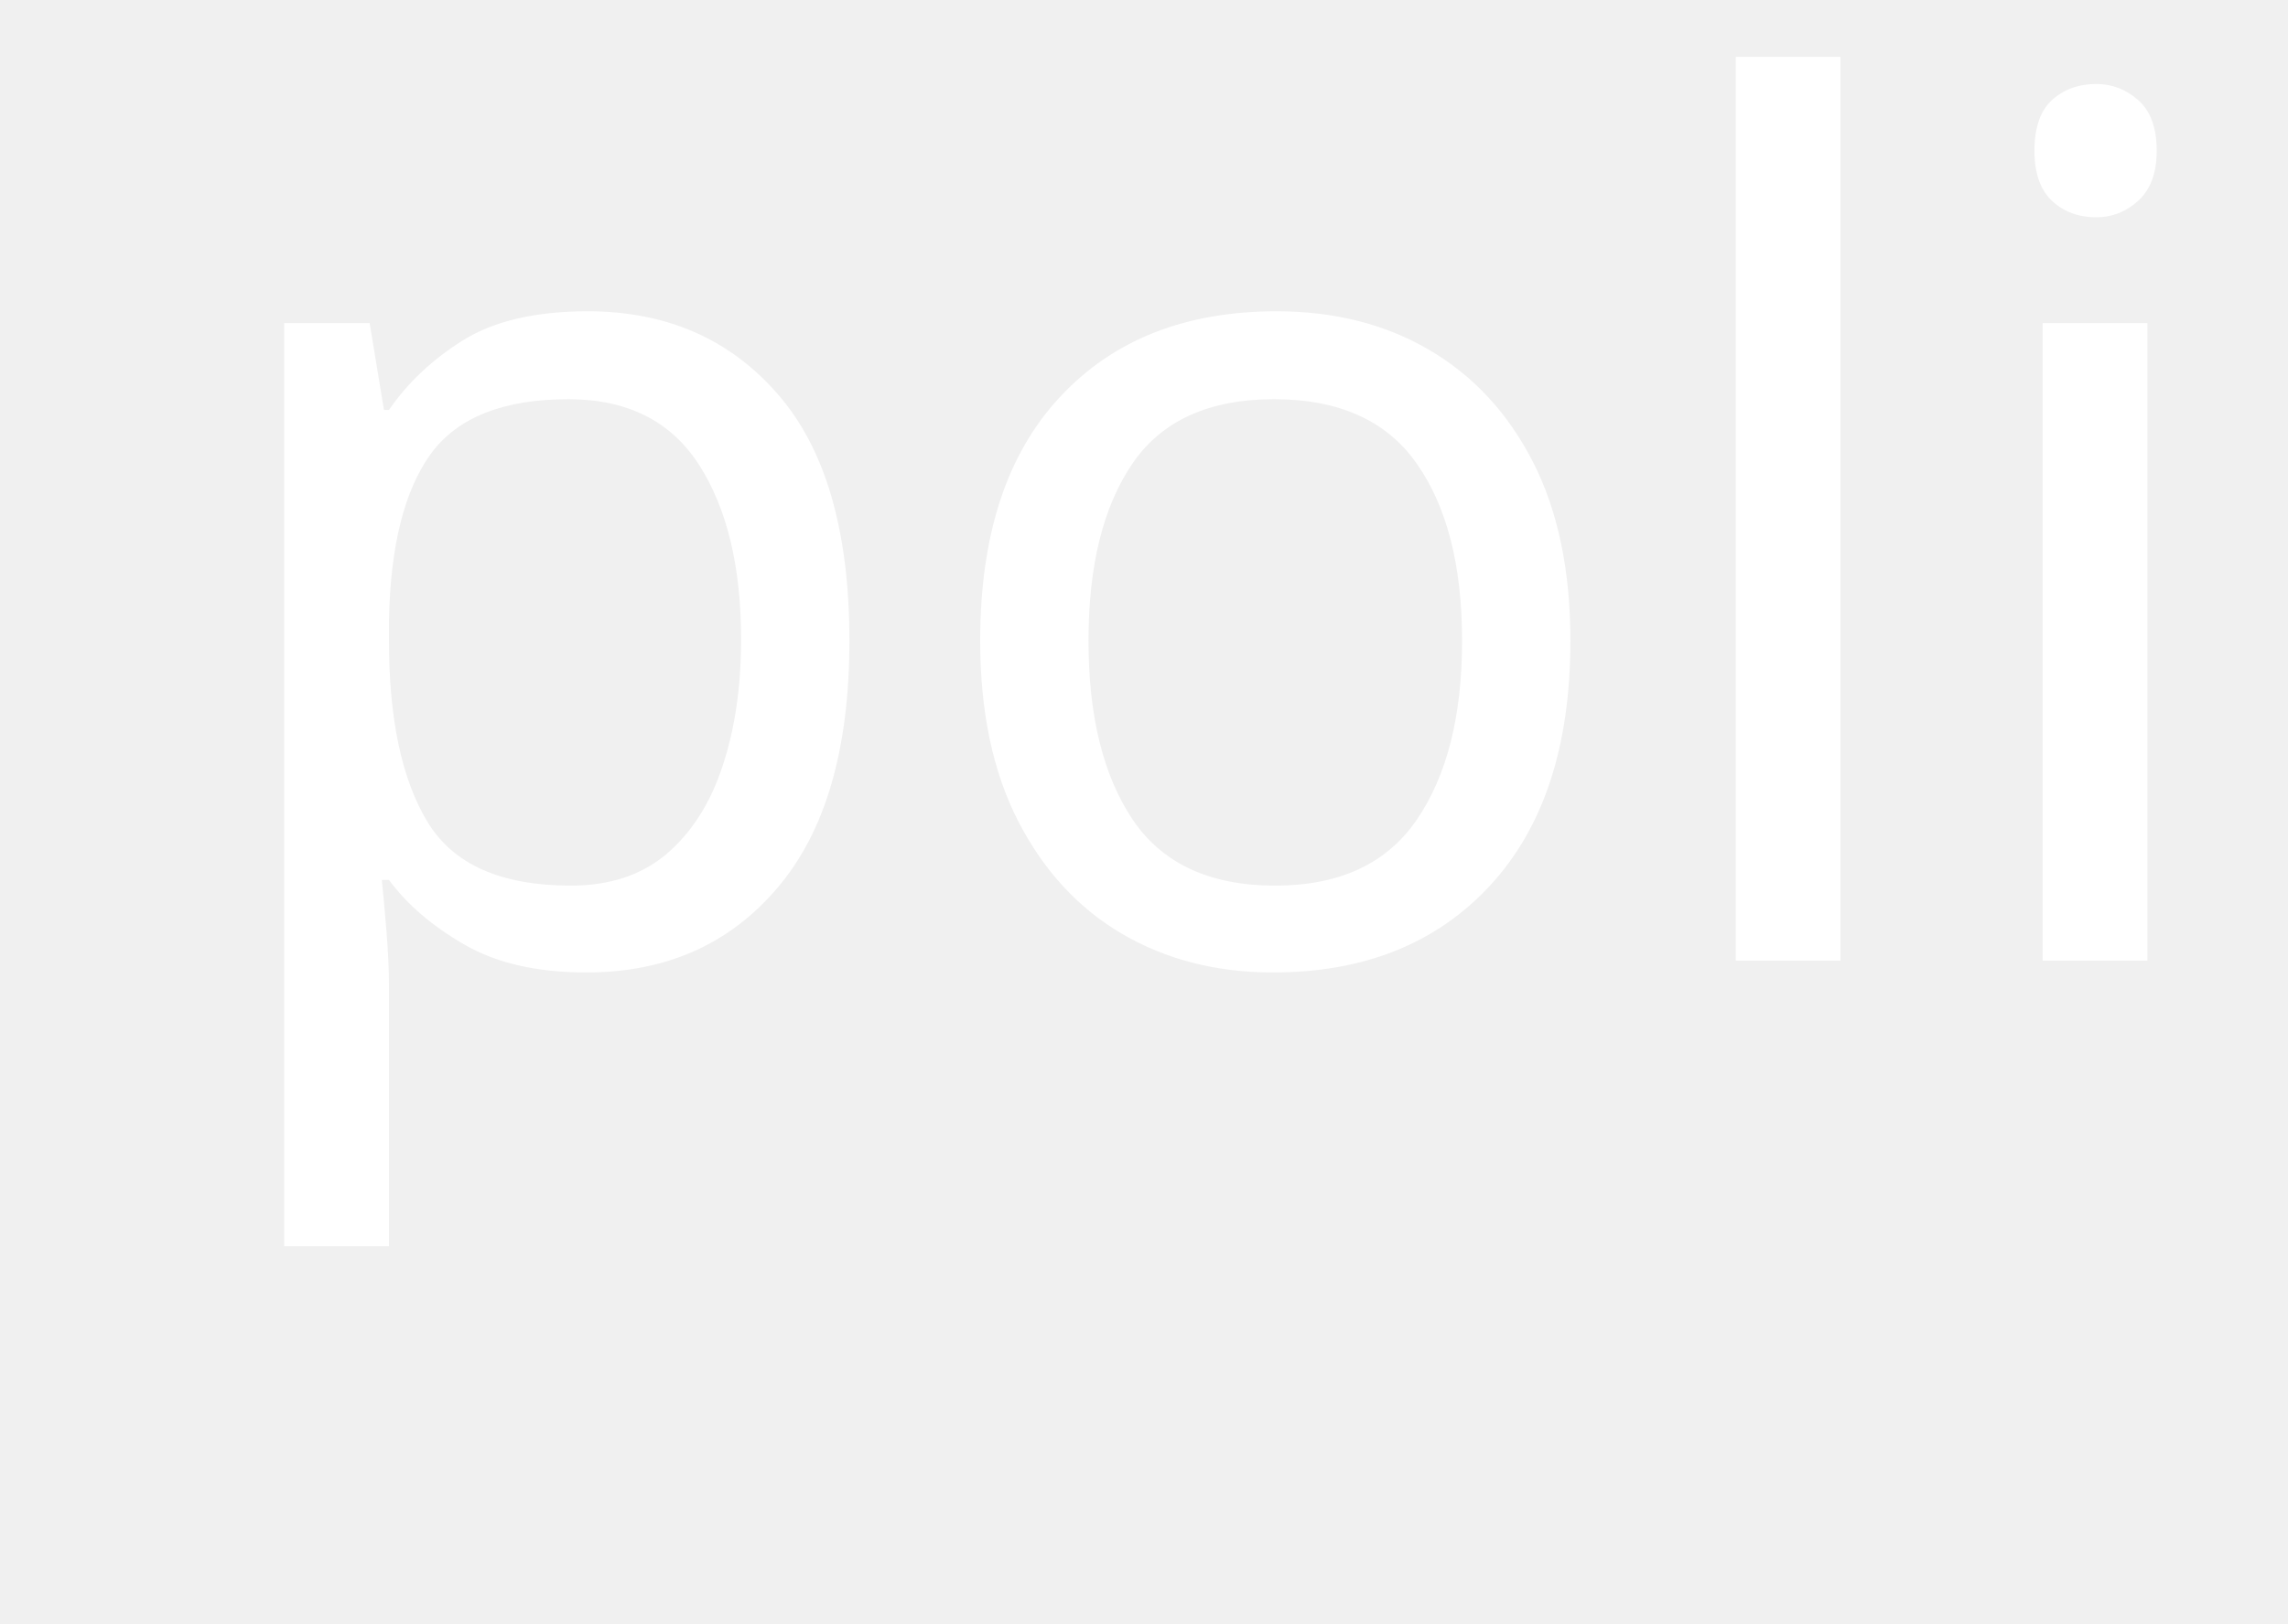
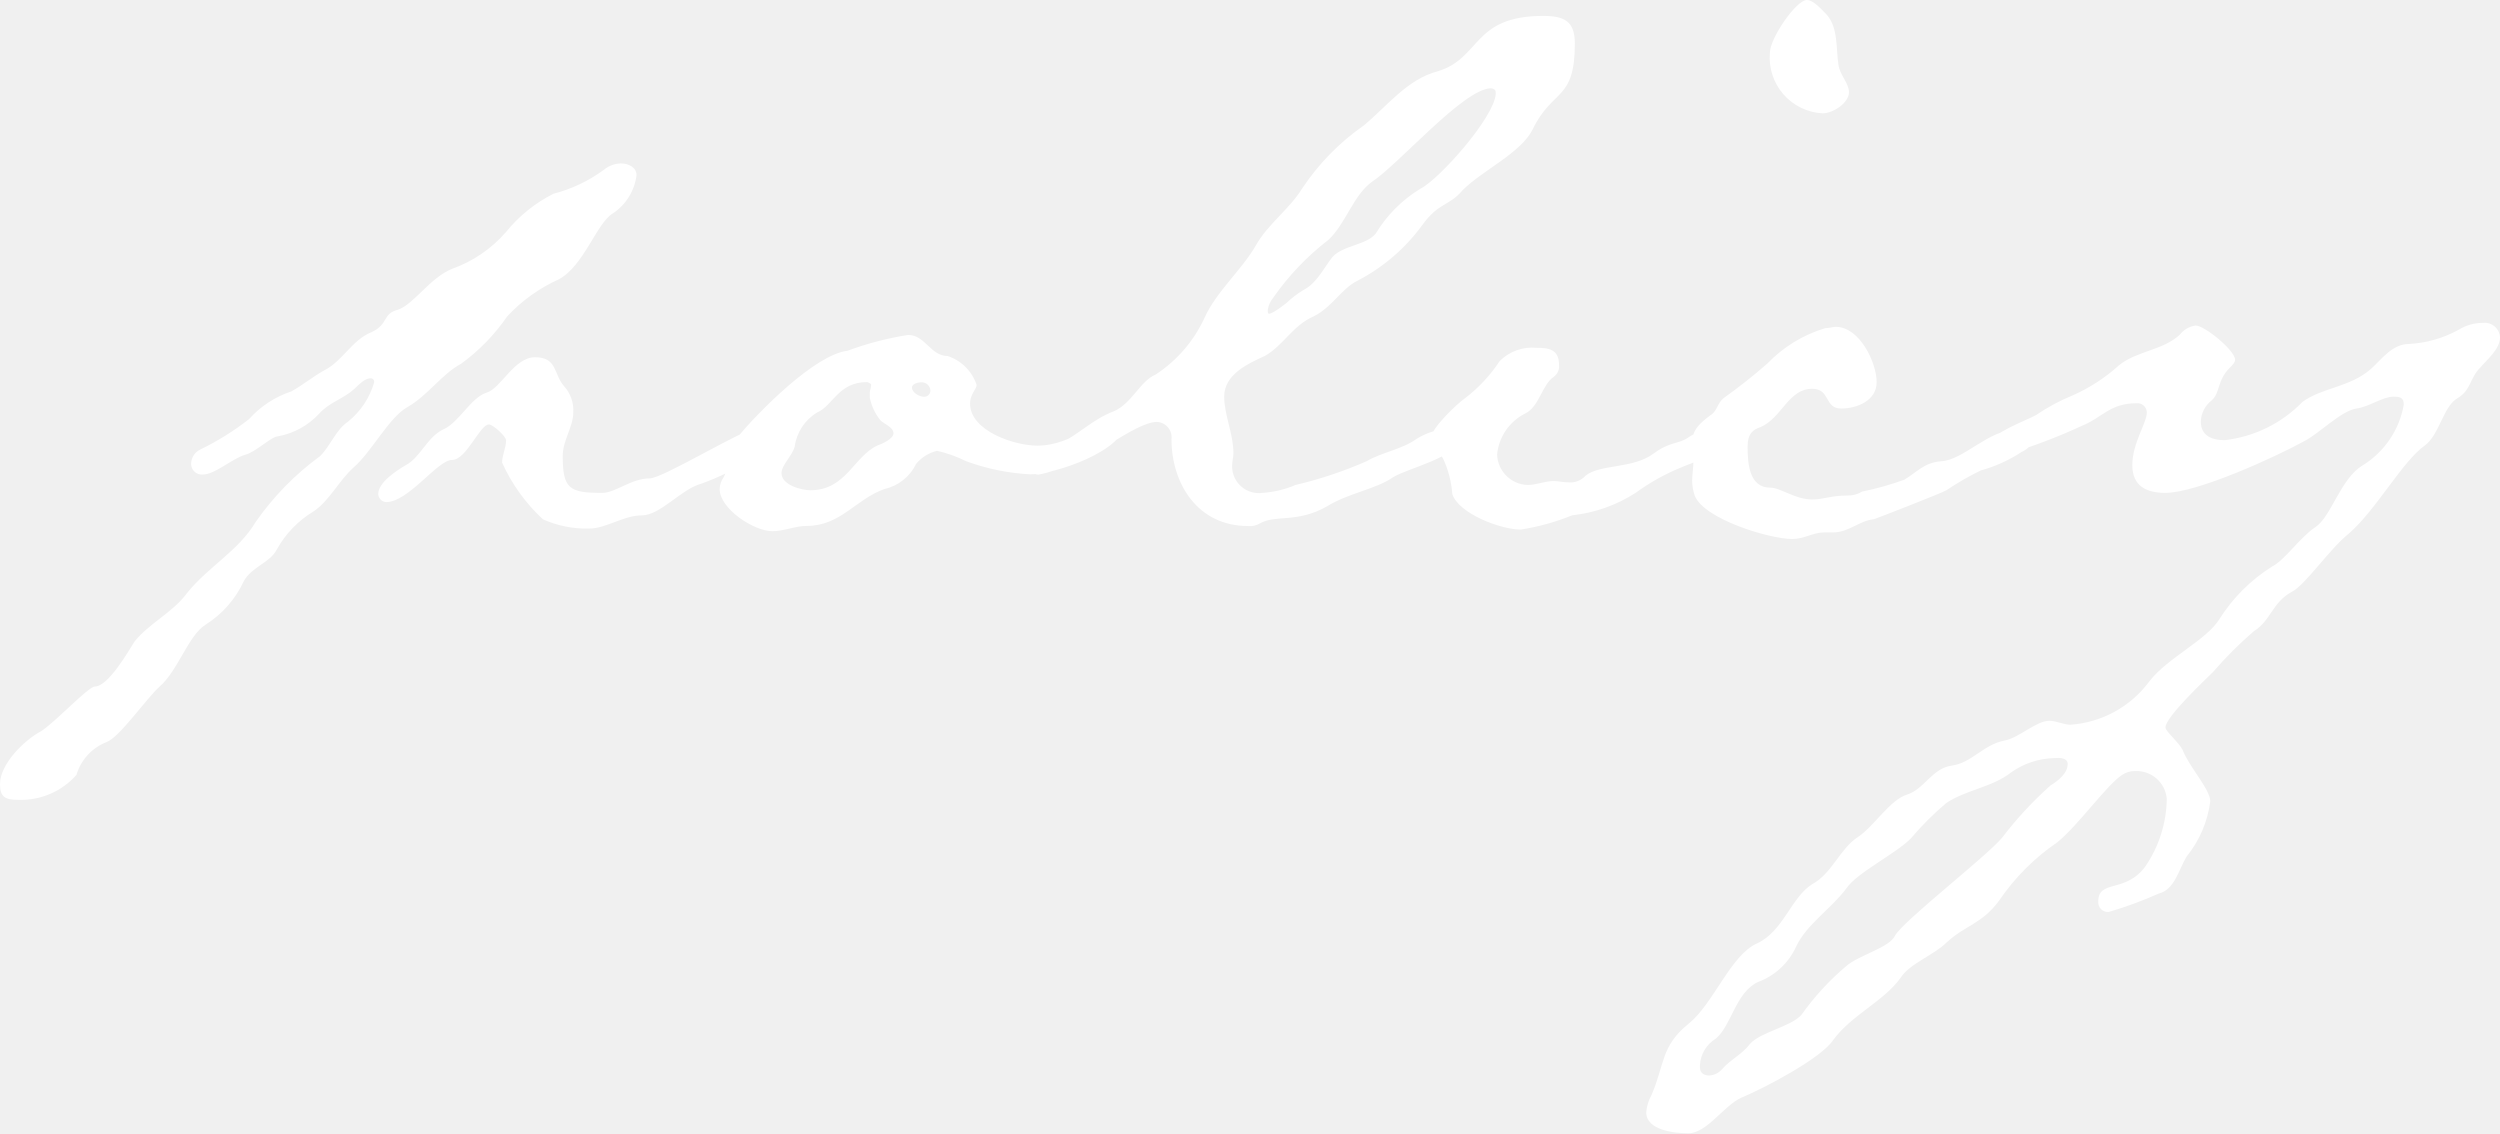
- <svg xmlns="http://www.w3.org/2000/svg" width="100" height="71" viewBox="0 0 100 71">
-   <text id="policy" transform="translate(8 42)" fill="#fff" font-size="52" font-family="EmilyAustin, Emily Austin">
-     <tspan x="0" y="0">policy</tspan>
-   </text>
+ <svg xmlns="http://www.w3.org/2000/svg" width="98.644" height="44.72" viewBox="0 0 98.644 44.72">
+   <path id="パス_47151" data-name="パス 47151" d="M17.42-12.48c0-.312-.312-.468-.624-.468a1.1,1.1,0,0,0-.676.26,5.8,5.8,0,0,1-1.976.936,5.712,5.712,0,0,0-1.872,1.508A5.052,5.052,0,0,1,10.14-8.788c-.884.364-1.508,1.4-2.132,1.612-.624.156-.364.572-1.04.884C6.188-5.98,5.824-5.148,5.1-4.784c-.468.26-.832.572-1.3.832A3.876,3.876,0,0,0,2.132-2.86a10.724,10.724,0,0,1-1.924,1.2.639.639,0,0,0-.364.572.425.425,0,0,0,.468.416c.468,0,1.144-.624,1.664-.78.416-.1,1.04-.728,1.3-.728a2.932,2.932,0,0,0,1.612-.884c.416-.468.936-.572,1.4-.988.156-.156.416-.416.624-.416a.138.138,0,0,1,.156.156,3.08,3.08,0,0,1-1.04,1.56c-.468.312-.676.936-1.092,1.352A11.007,11.007,0,0,0,2.392,1.2C1.716,2.34.52,2.964-.312,4c-.572.78-1.508,1.2-2.08,1.924-.26.416-1.04,1.768-1.56,1.768-.26,0-1.612,1.456-2.132,1.768-.676.364-1.612,1.3-1.612,2.08,0,.52.208.624.728.624A2.921,2.921,0,0,0-4.68,11.18a2,2,0,0,1,1.2-1.3c.52-.208,1.56-1.716,2.08-2.184C-.676,7.072-.26,5.668.416,5.252A4.033,4.033,0,0,0,1.924,3.536c.312-.572,1.04-.728,1.3-1.248A4.053,4.053,0,0,1,4.68.78C5.3.364,5.668-.416,6.24-.936c.728-.624,1.4-1.976,2.132-2.392C9.2-3.8,9.724-4.628,10.5-5.044a7.781,7.781,0,0,0,1.82-1.872,6.31,6.31,0,0,1,2.028-1.456c.988-.52,1.508-2.236,2.132-2.6A2.124,2.124,0,0,0,17.42-12.48Zm5.3,10.4c0-.26-.364-.416-.572-.416C21.684-2.5,18.46-.52,17.94-.52c-.728,0-1.352.572-1.872.572-1.3,0-1.56-.156-1.56-1.456,0-.624.416-1.144.416-1.716a1.416,1.416,0,0,0-.364-1.04C14.144-4.628,14.3-5.3,13.416-5.3c-.832,0-1.352,1.248-1.924,1.4-.624.208-1.092,1.2-1.716,1.456-.624.312-.884,1.092-1.456,1.4C7.956-.832,7.228-.364,7.228.1A.336.336,0,0,0,7.54.416c.884,0,2.028-1.664,2.6-1.664s1.092-1.4,1.456-1.4c.156,0,.676.468.676.624,0,.312-.156.572-.156.884a6.934,6.934,0,0,0,1.612,2.236,4.22,4.22,0,0,0,1.82.364c.676,0,1.352-.52,2.08-.52s1.56-1.04,2.34-1.248a9.724,9.724,0,0,0,2.08-1.04C22.308-1.508,22.724-1.716,22.724-2.08Zm4.836-.208c0,.208-.468.416-.624.468C26-1.4,25.688-.052,24.284-.052c-.364,0-1.144-.208-1.144-.676,0-.312.416-.676.52-1.04a1.865,1.865,0,0,1,.884-1.352c.624-.26.832-1.2,1.976-1.2,0,0,.156.052.156.1,0,.156-.052.208-.052.312v.208a2.085,2.085,0,0,0,.416.884C27.2-2.652,27.56-2.548,27.56-2.288ZM29.016-4a.246.246,0,0,1-.26.26c-.156,0-.468-.156-.468-.364,0-.156.26-.208.364-.208A.348.348,0,0,1,29.016-4Zm7.7,1.248c0-.1-.052-.26-.208-.26-.78,0-1.82,1.2-3.276,1.2-.884,0-2.652-.572-2.652-1.664,0-.364.26-.572.26-.728a1.791,1.791,0,0,0-1.144-1.144c-.676,0-.884-.832-1.56-.832a12.446,12.446,0,0,0-2.392.624c-1.3.156-3.536,2.444-4.316,3.38-.364.416-.312,1.144-.572,1.612A.839.839,0,0,0,20.7-.1c0,.78,1.352,1.664,2.08,1.664.468,0,.884-.208,1.352-.208C25.48,1.352,26.052.312,27.2-.1a1.823,1.823,0,0,0,1.248-.988,1.531,1.531,0,0,1,.832-.52A5.07,5.07,0,0,1,30.42-1.2a8.552,8.552,0,0,0,2.548.52C33.9-.676,36.712-1.612,36.712-2.756ZM51.324-15.7c-.052.936-2.236,3.38-2.964,3.744a5.227,5.227,0,0,0-1.768,1.768c-.364.468-1.3.468-1.716.936-.364.468-.624,1.04-1.144,1.3a3.939,3.939,0,0,0-.676.52c-.468.364-.624.416-.676.416s-.052-.052-.052-.156a.98.98,0,0,1,.208-.468A10.354,10.354,0,0,1,44.72-9.932c.676-.624.988-1.768,1.716-2.288,1.092-.728,3.588-3.64,4.68-3.692a.257.257,0,0,1,.156.052S51.324-15.86,51.324-15.7Zm3.12-1.976c0-.884-.416-1.092-1.248-1.092-2.808,0-2.444,1.664-4.16,2.184-1.2.312-1.976,1.352-2.912,2.132a9.3,9.3,0,0,0-2.444,2.5c-.52.832-1.352,1.4-1.82,2.236-.572.988-1.56,1.82-2.028,2.86a5.351,5.351,0,0,1-1.924,2.236c-.624.26-.936,1.144-1.664,1.456-.832.312-1.4.936-2.184,1.3-.26.156-1.2.52-1.2.884,0,.156.26.312.416.312a3.83,3.83,0,0,0,.728-.208c1.2-.208,3.068-1.872,3.952-1.872a.605.605,0,0,1,.572.676c0,1.768,1.04,3.432,3.016,3.432a.773.773,0,0,0,.468-.1c.624-.364,1.456,0,2.652-.676.832-.52,1.924-.676,2.6-1.144.572-.364,2.548-.78,2.548-1.508,0-.26-.052-.416-.364-.416A2.738,2.738,0,0,0,48.2-2.08c-.572.416-1.352.52-1.976.884A16.176,16.176,0,0,1,43.42-.26a3.954,3.954,0,0,1-1.3.312,1.056,1.056,0,0,1-1.2-1.04c0-.208.052-.364.052-.52,0-.78-.364-1.508-.364-2.236,0-.884.936-1.3,1.612-1.612.728-.416,1.092-1.2,1.924-1.56.728-.364,1.092-1.092,1.716-1.4A7.332,7.332,0,0,0,48.412-10.5c.676-.936,1.04-.728,1.612-1.4.78-.78,2.288-1.456,2.756-2.392C53.56-15.912,54.444-15.392,54.444-17.68ZM60.32-2.132c0-.26-.312-.312-.52-.312a1.813,1.813,0,0,0-.884.312c-.364.26-.728.156-1.352.624-.832.624-2.132.416-2.7.884a.8.8,0,0,1-.676.26c-.208,0-.416-.052-.572-.052-.364,0-.676.156-1.04.156a1.246,1.246,0,0,1-1.2-1.2,2.027,2.027,0,0,1,1.092-1.612c.572-.26.676-1.144,1.144-1.456a.507.507,0,0,0,.208-.468c0-.624-.416-.676-.884-.676a1.811,1.811,0,0,0-1.456.52,6.01,6.01,0,0,1-1.352,1.456c-.312.208-1.352,1.2-1.352,1.56,0,.312.312.572.468.832A3.989,3.989,0,0,1,49.608.1c.26.78,1.924,1.4,2.7,1.4A9.041,9.041,0,0,0,54.34.936a5.74,5.74,0,0,0,2.5-.884A8.493,8.493,0,0,1,58.6-.936C59.072-1.144,60.32-1.508,60.32-2.132Zm4.94-13.624c0-.364-.364-.676-.416-1.092-.1-.624,0-1.456-.468-1.976-.208-.208-.52-.572-.78-.572-.416,0-1.456,1.508-1.456,2.08a2.2,2.2,0,0,0,2.08,2.392C64.636-14.924,65.26-15.34,65.26-15.756ZM72.488-2.028c0-.312-.364-.416-.624-.416-1.092,0-2.08,1.2-2.964,1.248-.676.052-.936.416-1.456.728A11.579,11.579,0,0,1,65.78,0a1.048,1.048,0,0,1-.572.156c-.676,0-.936.156-1.4.156-.676,0-1.248-.468-1.664-.468-.832,0-.884-.988-.884-1.612,0-.52.208-.676.52-.78.832-.364,1.092-1.508,2.028-1.508.728,0,.468.78,1.144.78.624,0,1.4-.312,1.4-1.04,0-.78-.676-2.184-1.612-2.184-.1,0-.26.052-.416.052a5.27,5.27,0,0,0-2.288,1.4A21.8,21.8,0,0,1,60.32-3.692c-.26.208-.26.52-.52.676-.416.312-.728.572-.728,1.092,0,.26.052.468.052.676,0,.312-.052.572-.052.832a1.869,1.869,0,0,0,.1.572c.364.936,2.964,1.716,3.848,1.716.468,0,.832-.26,1.248-.26h.364c.624,0,1.04-.468,1.612-.52.156-.052,2.7-1.04,2.86-1.144a11.446,11.446,0,0,1,1.352-.78,5.671,5.671,0,0,0,1.612-.728C72.28-1.664,72.488-1.82,72.488-2.028Zm1.4,12.792c0,.364-.416.676-.676.832a14.714,14.714,0,0,0-1.924,2.08c-.676.78-3.9,3.276-4.212,3.848-.208.468-1.456.78-1.924,1.2a10.366,10.366,0,0,0-1.768,1.924c-.416.468-1.612.676-2.028,1.144-.312.416-.78.624-1.092.988a.722.722,0,0,1-.52.26c-.208,0-.364-.1-.364-.312v-.1a1.3,1.3,0,0,1,.624-1.04c.624-.52.78-1.82,1.664-2.236a2.665,2.665,0,0,0,1.508-1.4c.416-.884,1.4-1.508,1.976-2.288.416-.624,1.924-1.352,2.548-1.976a11.932,11.932,0,0,1,1.4-1.4c.78-.52,1.82-.624,2.548-1.2a3.08,3.08,0,0,1,1.716-.572C73.58,10.5,73.892,10.5,73.892,10.764ZM90.948-6.084a.605.605,0,0,0-.676-.572,1.8,1.8,0,0,0-.936.26,4.548,4.548,0,0,1-1.976.572c-.676,0-1.092.624-1.508.988-.832.728-1.924.728-2.7,1.3A5.073,5.073,0,0,1,80.08-2.028c-.468,0-.936-.156-.936-.728a1.086,1.086,0,0,1,.416-.832c.364-.312.208-.78.728-1.3.1-.1.208-.208.208-.312,0-.364-1.2-1.352-1.56-1.352a.964.964,0,0,0-.624.364c-.676.624-1.664.624-2.392,1.2A6.888,6.888,0,0,1,74.1-3.8a7.846,7.846,0,0,0-1.456.78c-.364.208-1.82.728-1.82,1.144,0,.26.416.416.624.416A22,22,0,0,0,74.464-2.6c.78-.312,1.092-.884,2.132-.884a.368.368,0,0,1,.416.364c0,.416-.572,1.2-.572,2.08,0,.832.572,1.092,1.3,1.092,1.248,0,4.316-1.4,5.46-2.028.624-.312,1.456-1.2,2.08-1.3.468-.052,1.04-.468,1.456-.468.208,0,.416,0,.416.312A3.528,3.528,0,0,1,85.54-1.04C84.656-.52,84.292.988,83.668,1.4s-1.2,1.3-1.716,1.56a6.62,6.62,0,0,0-2.08,2.08c-.52.832-2.028,1.508-2.756,2.444A4.238,4.238,0,0,1,74,9.2c-.26,0-.572-.156-.832-.156-.52,0-1.2.676-1.768.78-.832.156-1.3.884-2.08.988s-1.092.936-1.768,1.144-1.3,1.248-1.924,1.664c-.728.468-1.04,1.456-1.82,1.872-.832.52-1.144,1.872-2.184,2.34s-1.716,2.392-2.7,3.172c-1.092.884-.936,1.612-1.456,2.808a1.694,1.694,0,0,0-.208.676c0,.728,1.144.832,1.664.832.728,0,1.4-1.092,2.08-1.4.884-.364,3.172-1.56,3.64-2.288.728-.988,1.976-1.508,2.652-2.444.364-.572,1.3-.884,1.82-1.4.728-.676,1.4-.728,2.08-1.664a8.7,8.7,0,0,1,2.288-2.288c.832-.676,1.924-2.236,2.548-2.652a.878.878,0,0,1,.52-.156,1.2,1.2,0,0,1,1.248,1.092,4.845,4.845,0,0,1-.832,2.652c-.78,1.092-1.872.52-1.872,1.4a.383.383,0,0,0,.416.416,15.925,15.925,0,0,0,1.976-.728c.624-.156.78-.936,1.092-1.456a4.324,4.324,0,0,0,.936-2.184c0-.468-.832-1.352-1.092-2.028-.156-.312-.676-.728-.676-.884,0-.416,1.56-1.872,1.872-2.184a15.724,15.724,0,0,1,1.612-1.612c.676-.416.728-1.144,1.508-1.56.52-.26,1.508-1.716,2.236-2.288C86.06.728,87.1-1.2,87.984-1.82c.572-.416.728-1.56,1.3-1.872.52-.312.468-.78.884-1.2C90.428-5.2,90.948-5.616,90.948-6.084Z" transform="translate(7.696 19.396)" fill="#fff" />
</svg>
